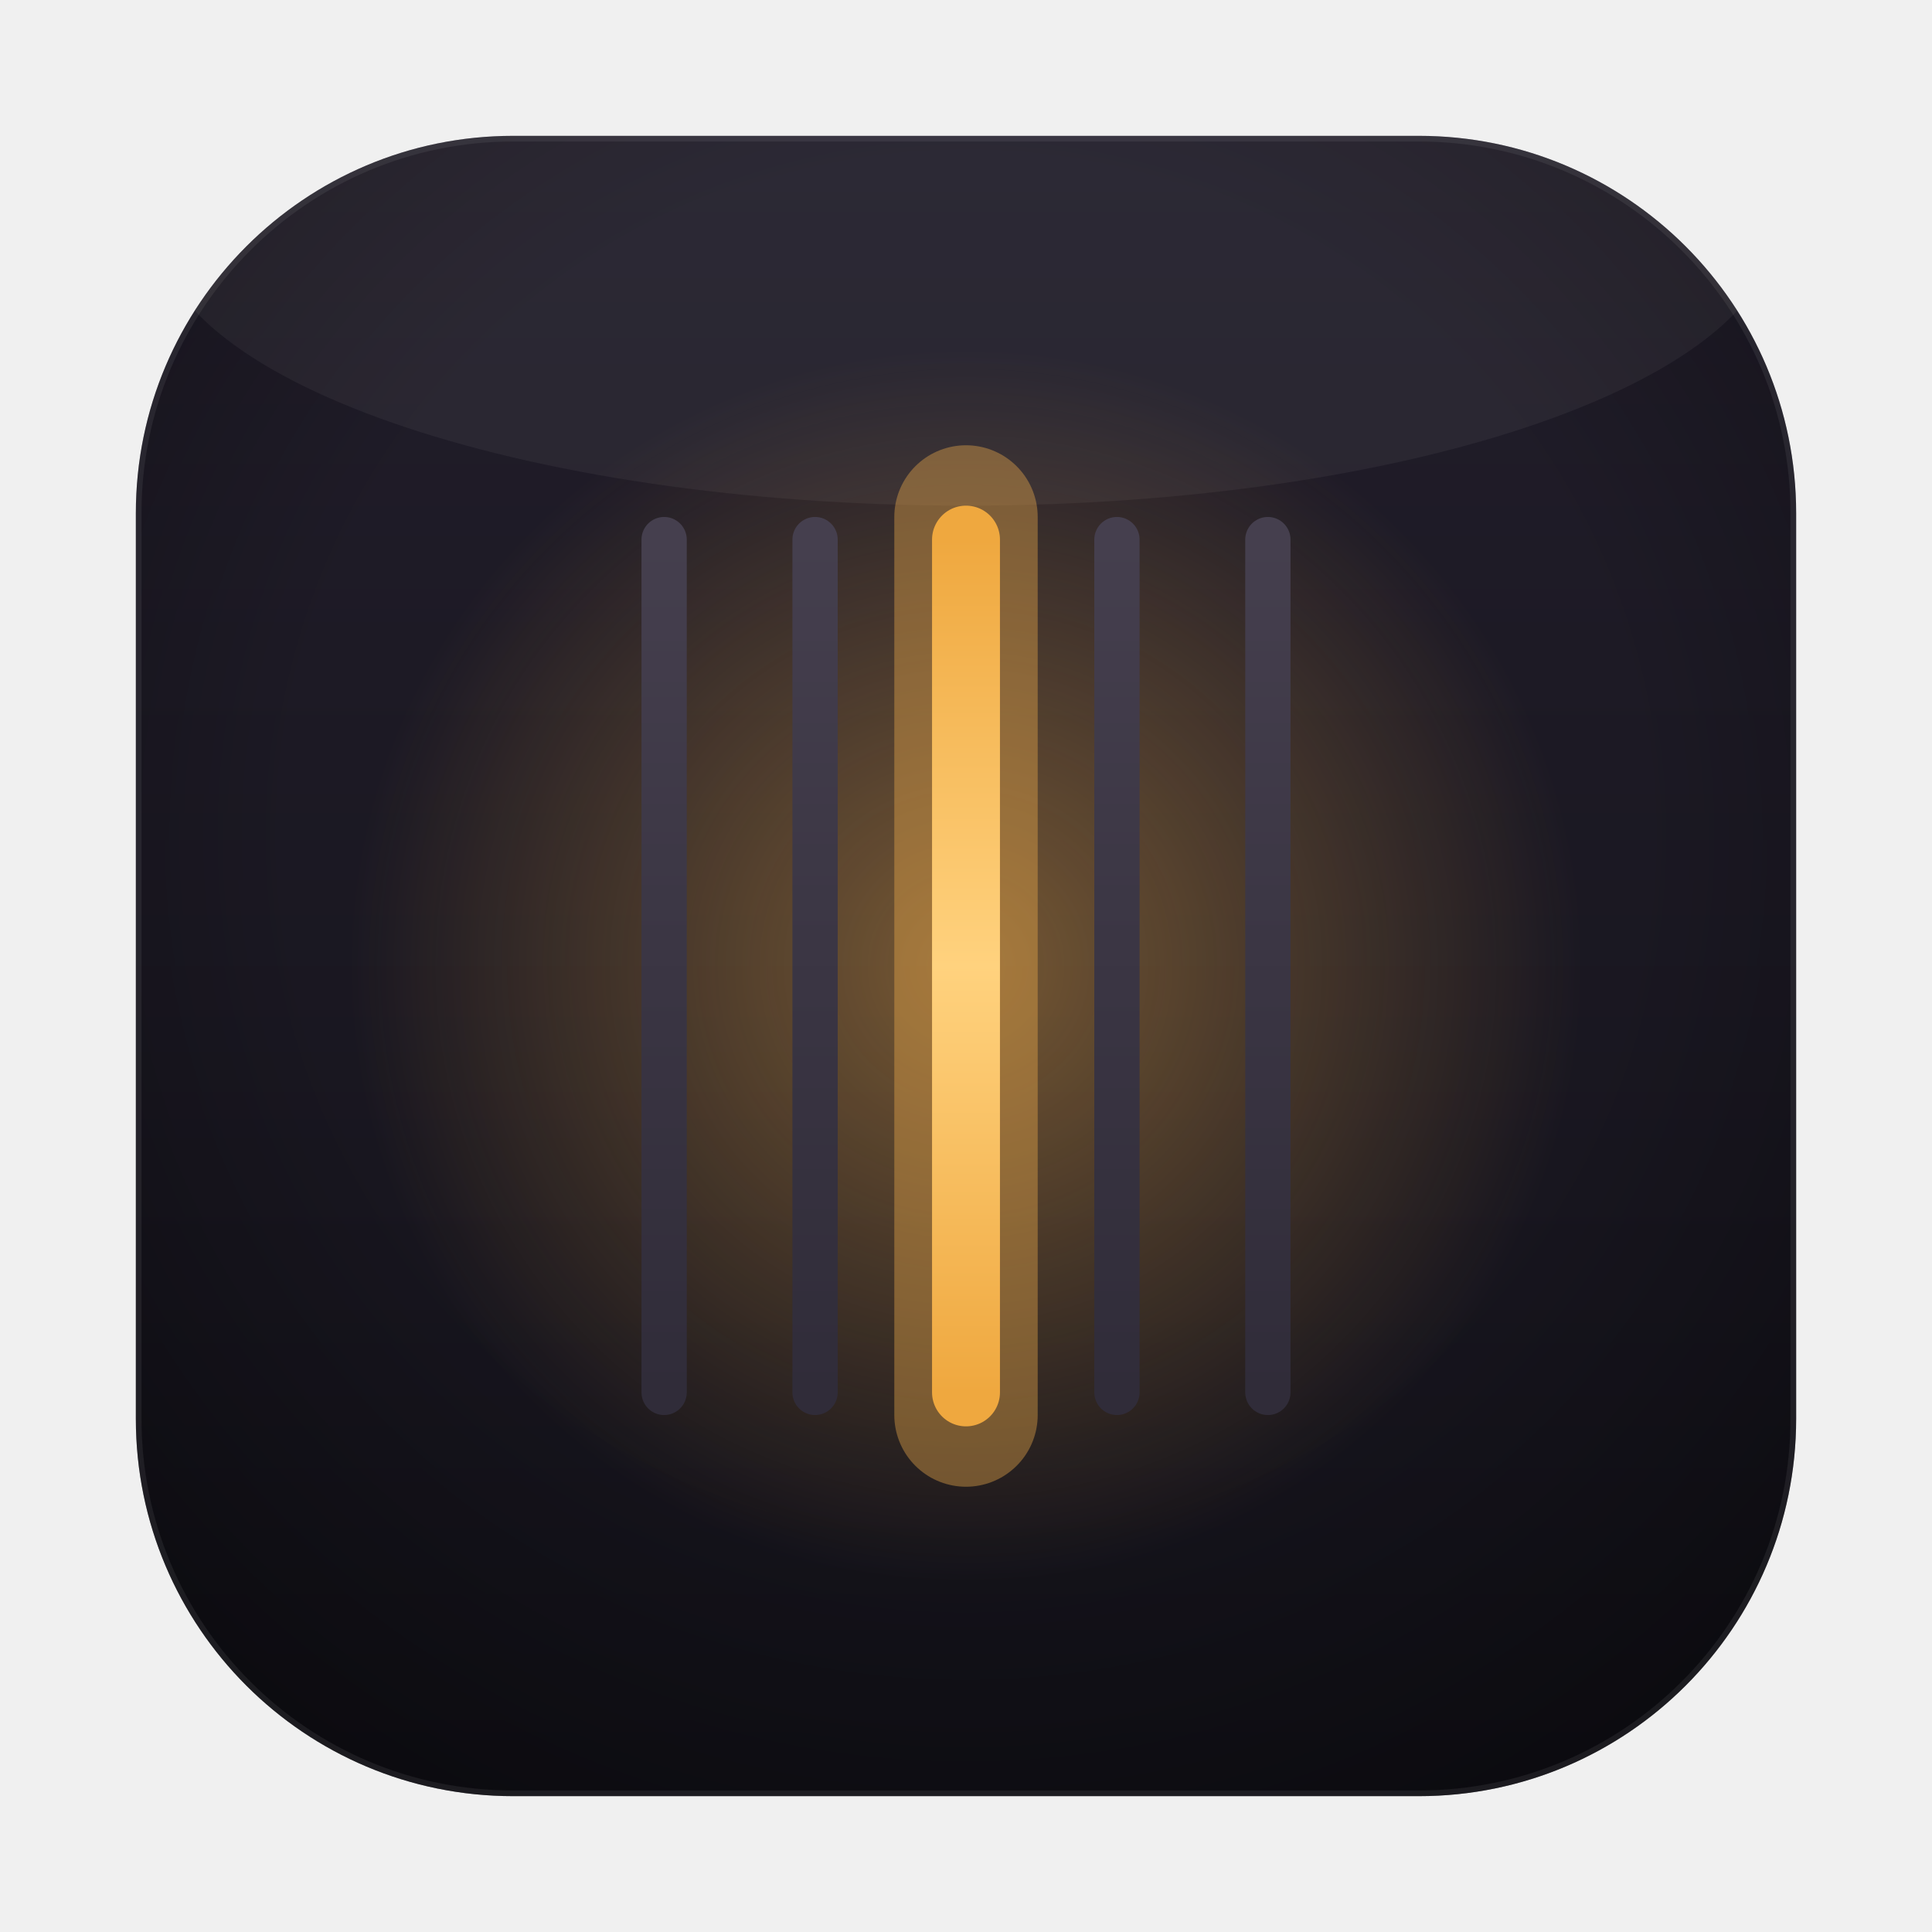
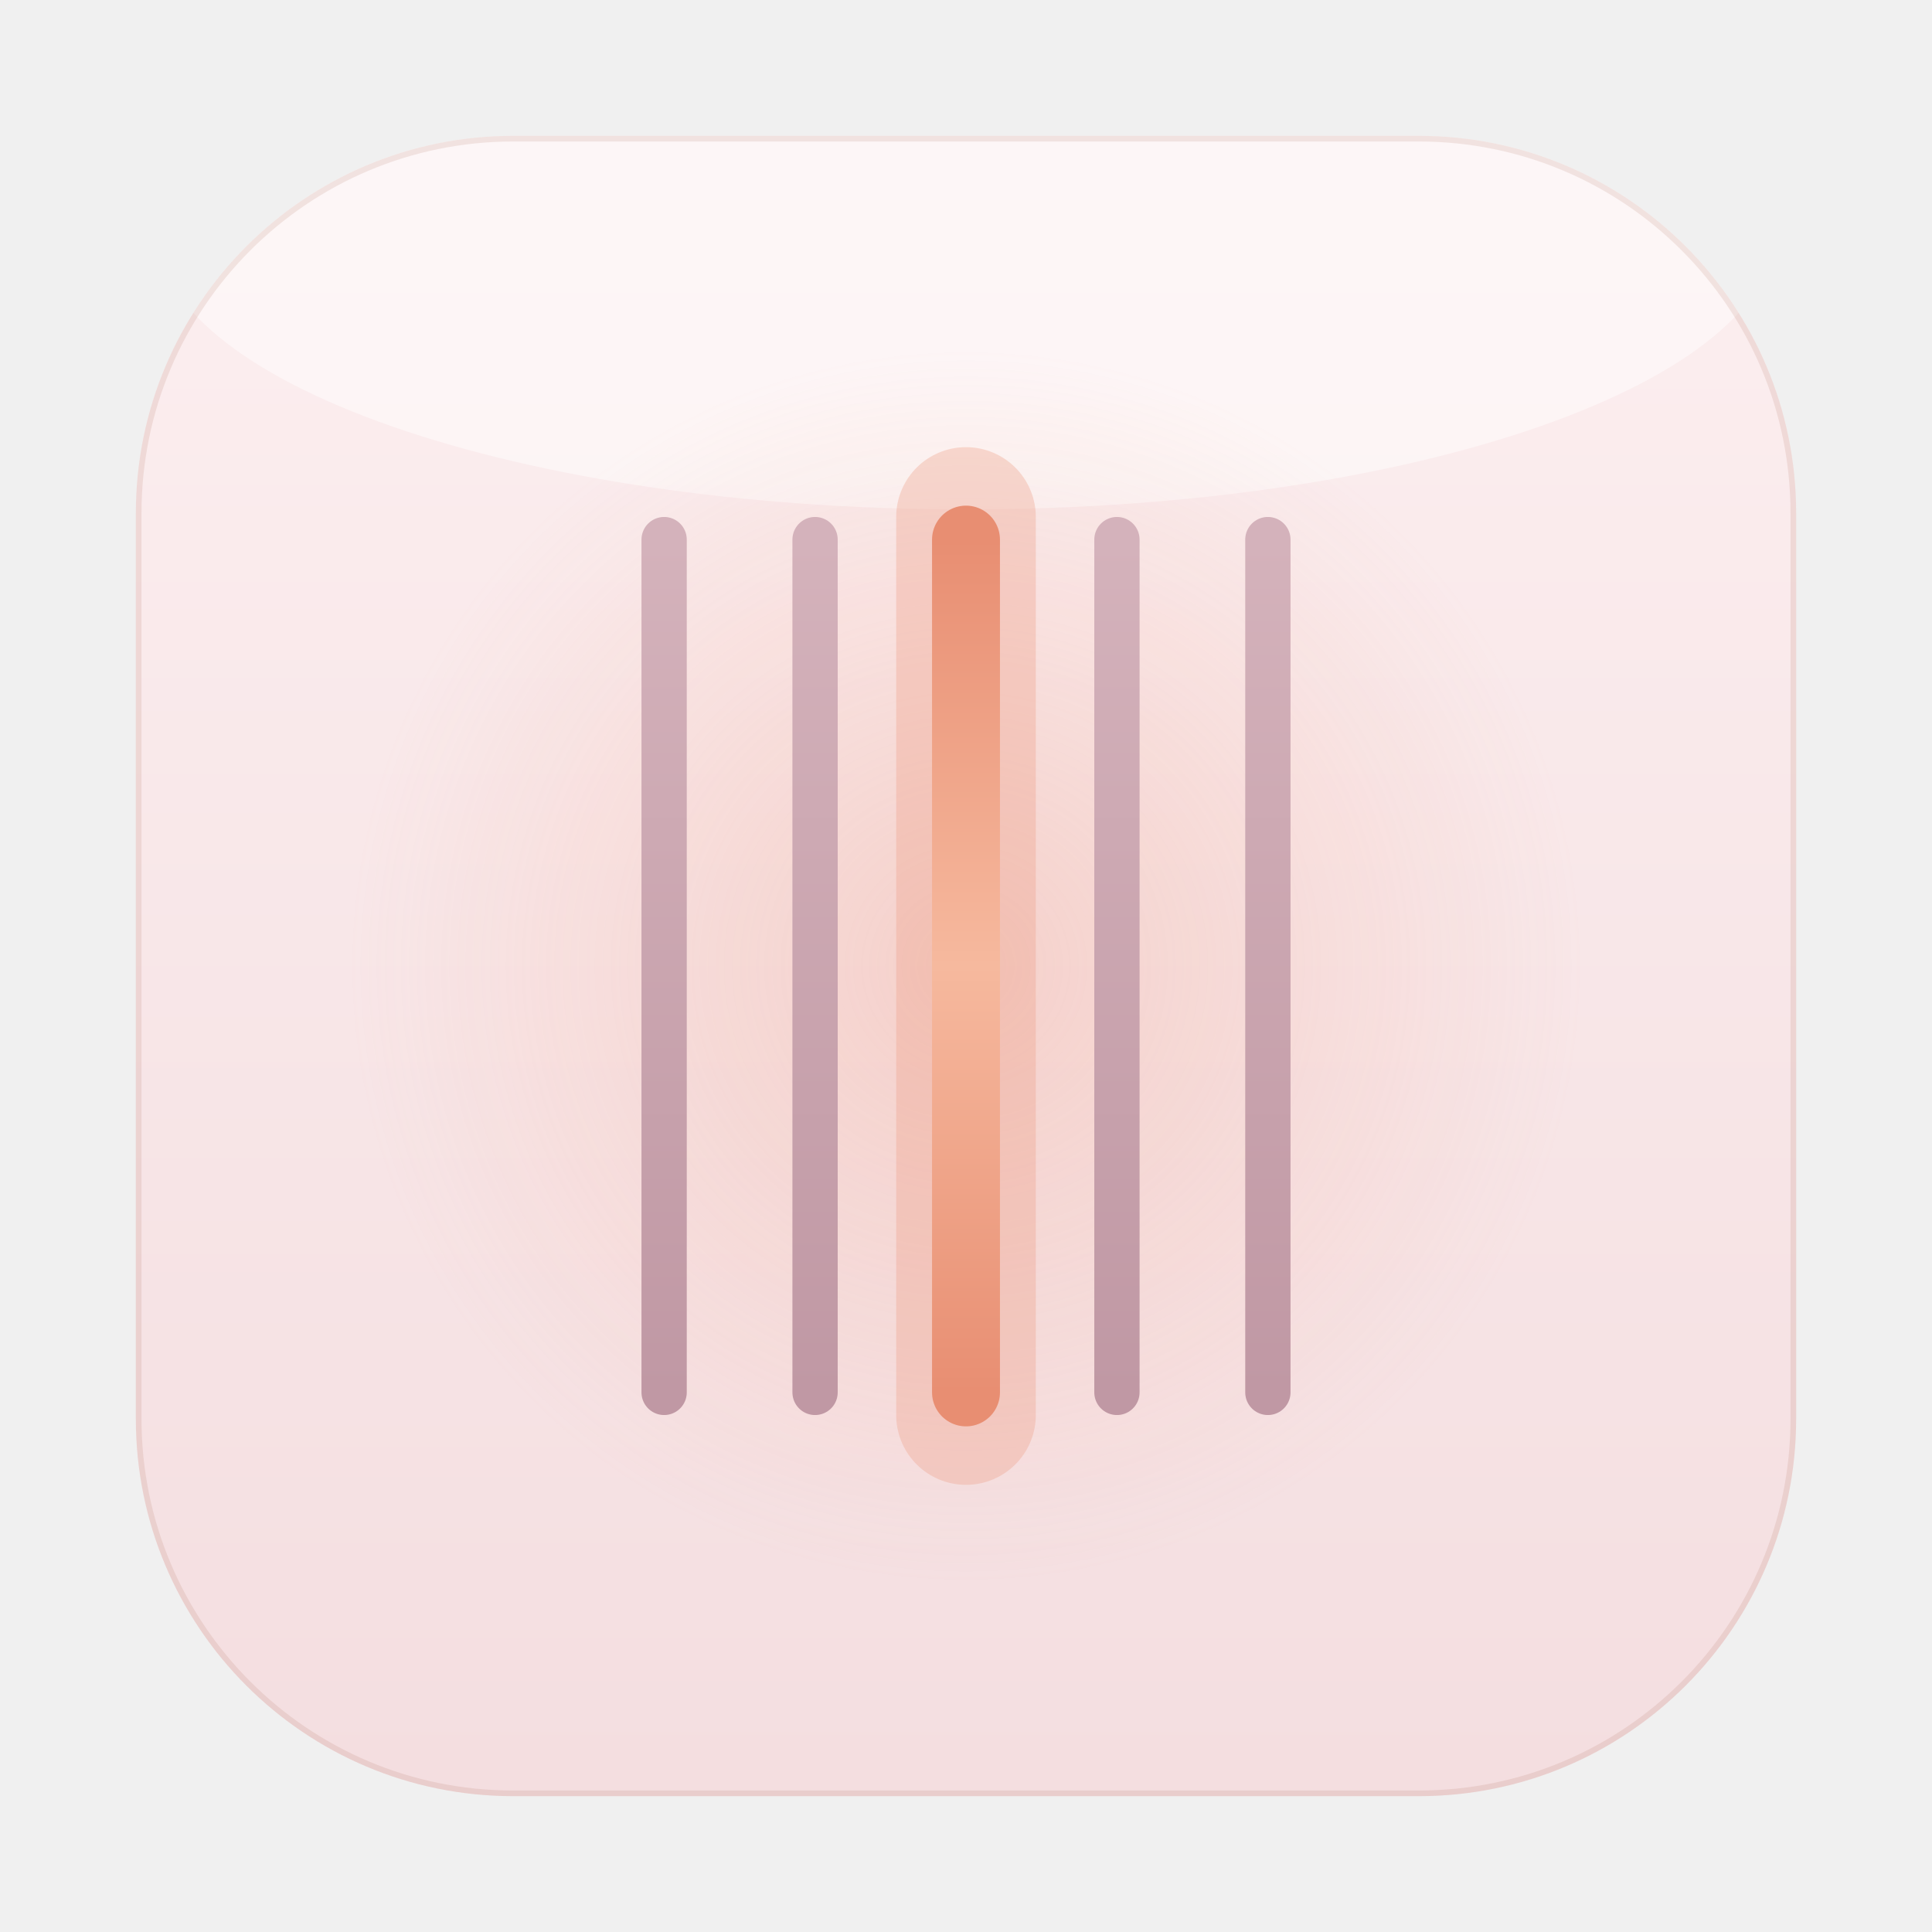
<svg xmlns="http://www.w3.org/2000/svg" width="1024" height="1024" viewBox="0 0 1024 1024">
  <defs>
-     <linearGradient id="tB" x1="0" y1="0" x2="0" y2="1">
-       <stop offset="0" stop-color="#221E2B" />
-       <stop offset="1" stop-color="#121118" />
+     <linearGradient id="tile" x1="0" y1="0" x2="0" y2="1">
+       <stop offset="0" stop-color="#FCEFF0" />
+       <stop offset="1" stop-color="#F4DEE0" />
    </linearGradient>
-     <radialGradient id="vB" cx="0.5" cy="0.42" r="0.75">
-       <stop offset="0.55" stop-color="#000" stop-opacity="0" />
-       <stop offset="1" stop-color="#000" stop-opacity="0.45" />
+     <radialGradient id="halo" cx="0.5" cy="0.5" r="0.5">
+       <stop offset="0" stop-color="#EE9E86" stop-opacity="0.30" />
+       <stop offset="1" stop-color="#EE9E86" stop-opacity="0" />
    </radialGradient>
-     <radialGradient id="hB" cx="0.5" cy="0.5" r="0.5">
-       <stop offset="0" stop-color="#F5B14C" stop-opacity="0.42" />
-       <stop offset="1" stop-color="#F5B14C" stop-opacity="0" />
-     </radialGradient>
-     <linearGradient id="nB" x1="0" y1="286" x2="0" y2="738" gradientUnits="userSpaceOnUse">
-       <stop offset="0" stop-color="#453F4E" />
-       <stop offset="1" stop-color="#302C39" />
+     <linearGradient id="neu" x1="0" y1="286" x2="0" y2="738" gradientUnits="userSpaceOnUse">
+       <stop offset="0" stop-color="#D4B2BB" />
+       <stop offset="1" stop-color="#C098A4" />
    </linearGradient>
-     <linearGradient id="gB" x1="0" y1="286" x2="0" y2="738" gradientUnits="userSpaceOnUse">
-       <stop offset="0" stop-color="#EFA83F" />
-       <stop offset="0.5" stop-color="#FFD27E" />
-       <stop offset="1" stop-color="#EFA83F" />
+     <linearGradient id="gold" x1="0" y1="286" x2="0" y2="738" gradientUnits="userSpaceOnUse">
+       <stop offset="0" stop-color="#E88E72" />
+       <stop offset="0.5" stop-color="#F6B99E" />
+       <stop offset="1" stop-color="#E88E72" />
    </linearGradient>
-     <clipPath id="cB">
+     <clipPath id="clip">
      <rect x="72" y="72" width="880" height="880" rx="200" />
    </clipPath>
  </defs>
-   <rect x="72" y="72" width="880" height="880" rx="200" fill="url(#tB)" />
-   <g clip-path="url(#cB)">
-     <rect x="72" y="72" width="880" height="880" fill="url(#vB)" />
-     <ellipse cx="512" cy="118" rx="430" ry="150" fill="#fff" opacity="0.05" />
+   <rect x="72" y="72" width="880" height="880" rx="200" fill="url(#tile)" />
+   <g clip-path="url(#clip)">
+     <ellipse cx="512" cy="120" rx="430" ry="150" fill="#ffffff" opacity="0.45" />
  </g>
-   <rect x="73.5" y="73.5" width="877" height="877" rx="198.5" fill="none" stroke="rgba(255,255,255,0.07)" stroke-width="3" />
-   <circle cx="512" cy="512" r="330" fill="url(#hB)" />
-   <g stroke="url(#nB)" stroke-width="24" stroke-linecap="round">
+   <rect x="73.5" y="73.5" width="877" height="877" rx="198.5" fill="none" stroke="rgba(156,78,56,0.12)" stroke-width="3" />
+   <circle cx="512" cy="512" r="330" fill="url(#halo)" />
+   <g stroke="url(#neu)" stroke-width="24" stroke-linecap="round">
    <line x1="352" y1="286" x2="352" y2="738" />
    <line x1="432" y1="286" x2="432" y2="738" />
    <line x1="592" y1="286" x2="592" y2="738" />
    <line x1="672" y1="286" x2="672" y2="738" />
  </g>
-   <line x1="512" y1="274" x2="512" y2="750" stroke="#F5B14C" stroke-width="76" stroke-linecap="round" opacity="0.38" />
-   <line x1="512" y1="286" x2="512" y2="738" stroke="url(#gB)" stroke-width="36" stroke-linecap="round" />
+   <line x1="512" y1="274" x2="512" y2="750" stroke="#EE9E86" stroke-width="74" stroke-linecap="round" opacity="0.34" />
+   <line x1="512" y1="286" x2="512" y2="738" stroke="url(#gold)" stroke-width="36" stroke-linecap="round" />
</svg>
